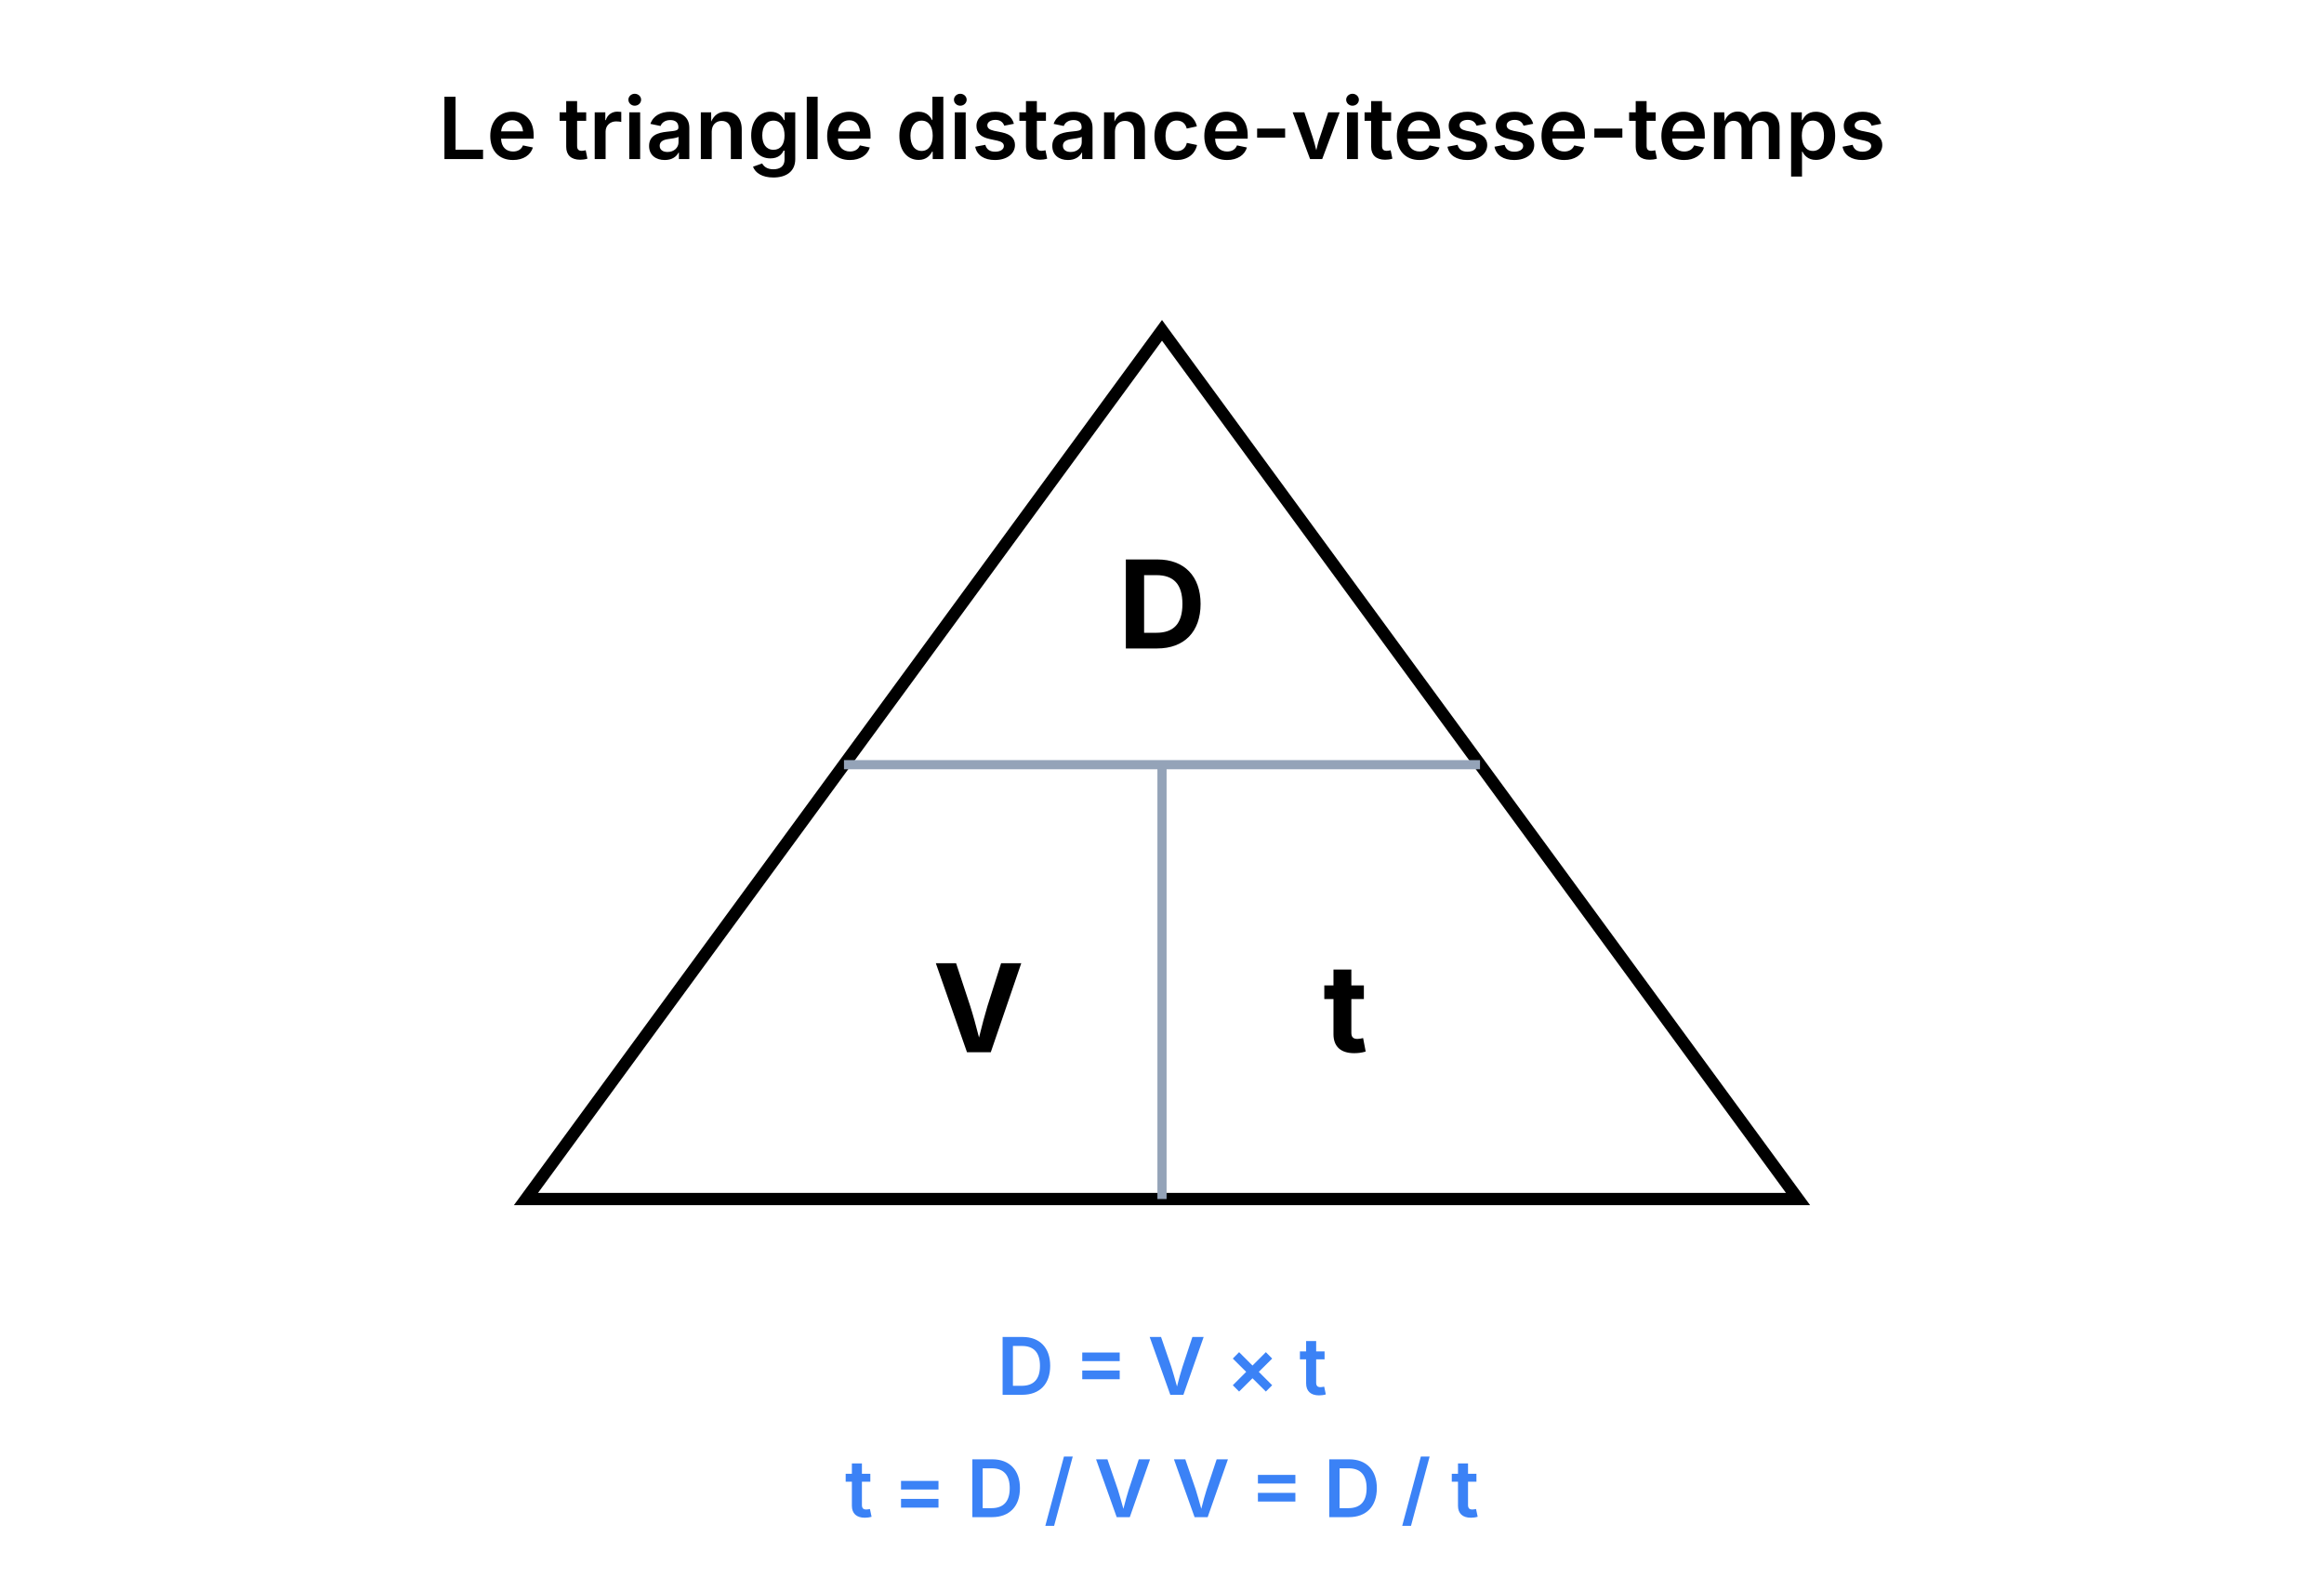
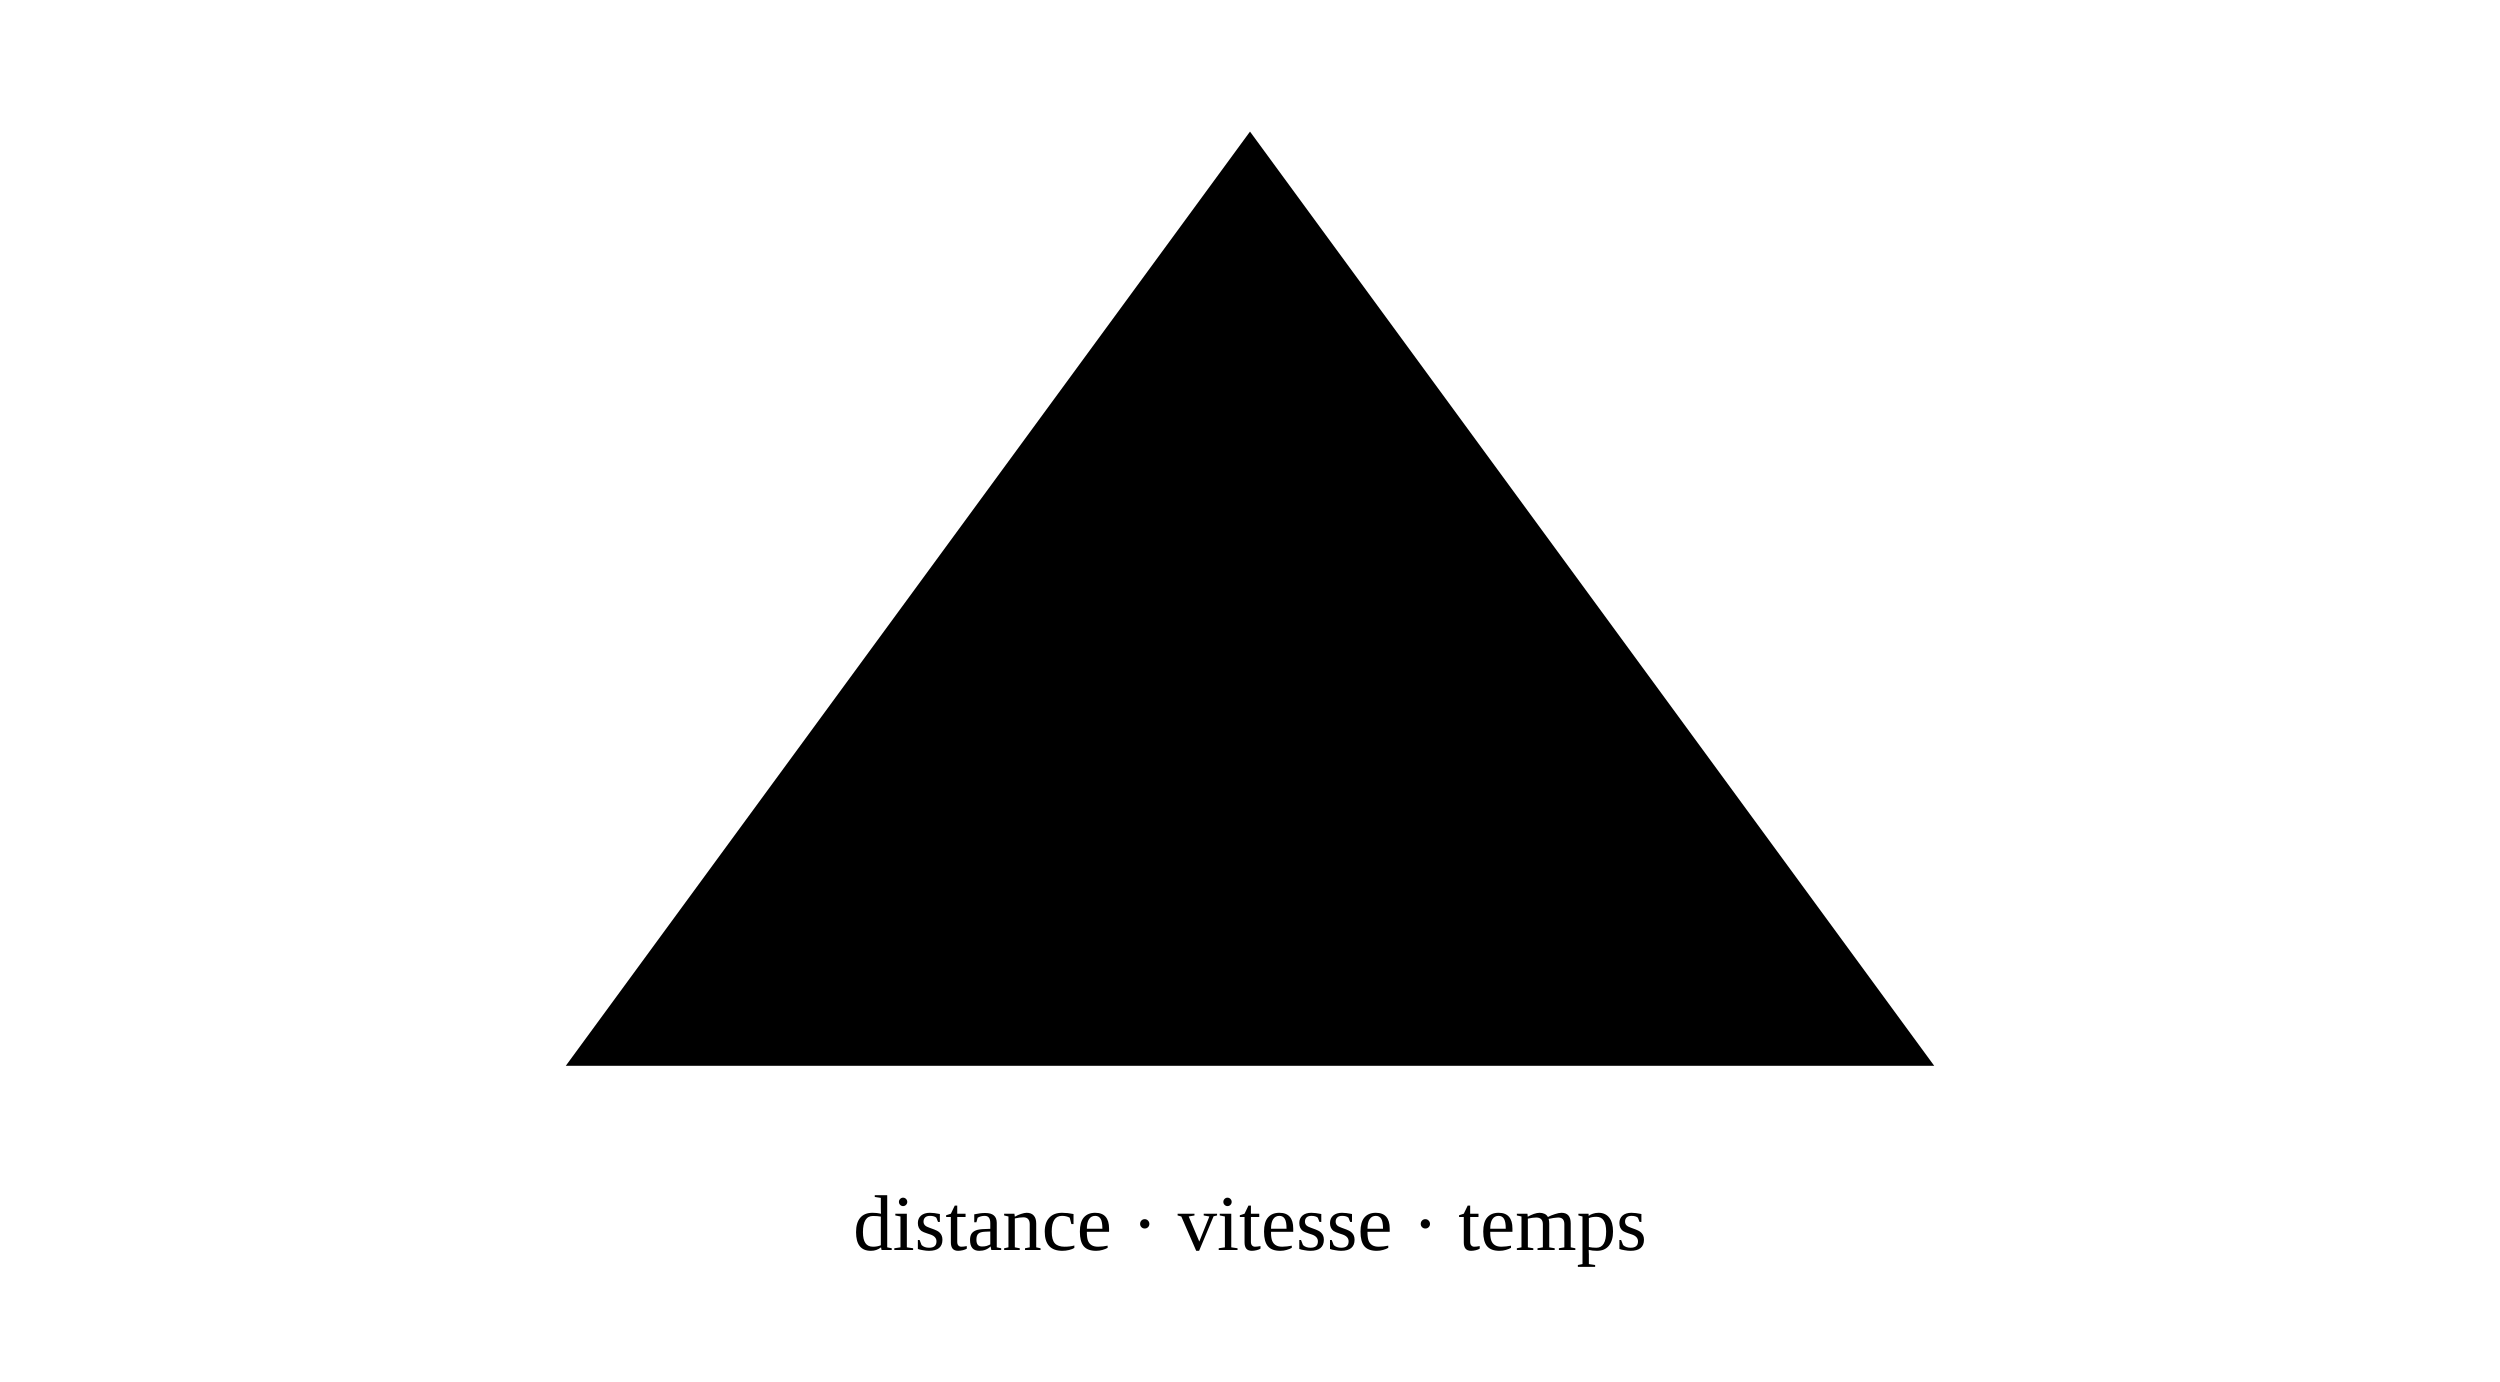
- <svg xmlns="http://www.w3.org/2000/svg" viewBox="0 0 380 260" width="100%" height="100%" preserveAspectRatio="xMidYMid meet">
-   <style>
-     text { font: 13px system-ui, -apple-system, "Segoe UI", sans-serif; fill: currentColor; }
-     .title { font-size: 14px; font-weight: 600; }
-     .lbl { font-size: 12px; }
-     .sub { font-size: 11px; fill: #94a3b8; }
-     .tri { stroke: currentColor; fill: none; stroke-width: 2; }
-     .div { stroke: #94a3b8; fill: none; stroke-width: 1.5; }
-     .big { font-size: 20px; font-weight: 700; }
-     .accent-t { fill: #3b82f6; font-weight: 600; font-size: 13px; }
-   </style>
-   <text class="title" x="190" y="26" text-anchor="middle">Le triangle distance-vitesse-temps</text>
-   <path class="tri" d="M190,54 L86,196 L294,196 Z" />
-   <line class="div" x1="138" y1="125" x2="242" y2="125" />
-   <line class="div" x1="190" y1="125" x2="190" y2="196" />
-   <text class="big" x="190" y="106" text-anchor="middle">D</text>
-   <text class="big" x="160" y="172" text-anchor="middle">V</text>
-   <text class="big" x="220" y="172" text-anchor="middle">t</text>
-   <text class="accent-t" x="190" y="228" text-anchor="middle">D = V × t</text>
-   <text class="accent-t" x="190" y="248" text-anchor="middle">t = D / V     V = D / t</text>
+ <svg xmlns="http://www.w3.org/2000/svg" data-charte="croquis" viewBox="0 0 380 210" width="100%" height="100%" preserveAspectRatio="xMidYMid meet">
+   <path class="trait" d="M190,20 L86,162 L294,162 Z" />
+   <line class="trait-fin" x1="138" y1="91" x2="242" y2="91" />
+   <line class="trait-fin" x1="190" y1="91" x2="190" y2="162" />
+   <text class="repere" x="190" y="72" text-anchor="middle">D</text>
+   <text class="repere" x="160" y="138" text-anchor="middle">V</text>
+   <text class="repere" x="220" y="138" text-anchor="middle">t</text>
+   <text class="repere-petit" x="190" y="190" text-anchor="middle">distance · vitesse · temps</text>
</svg>
